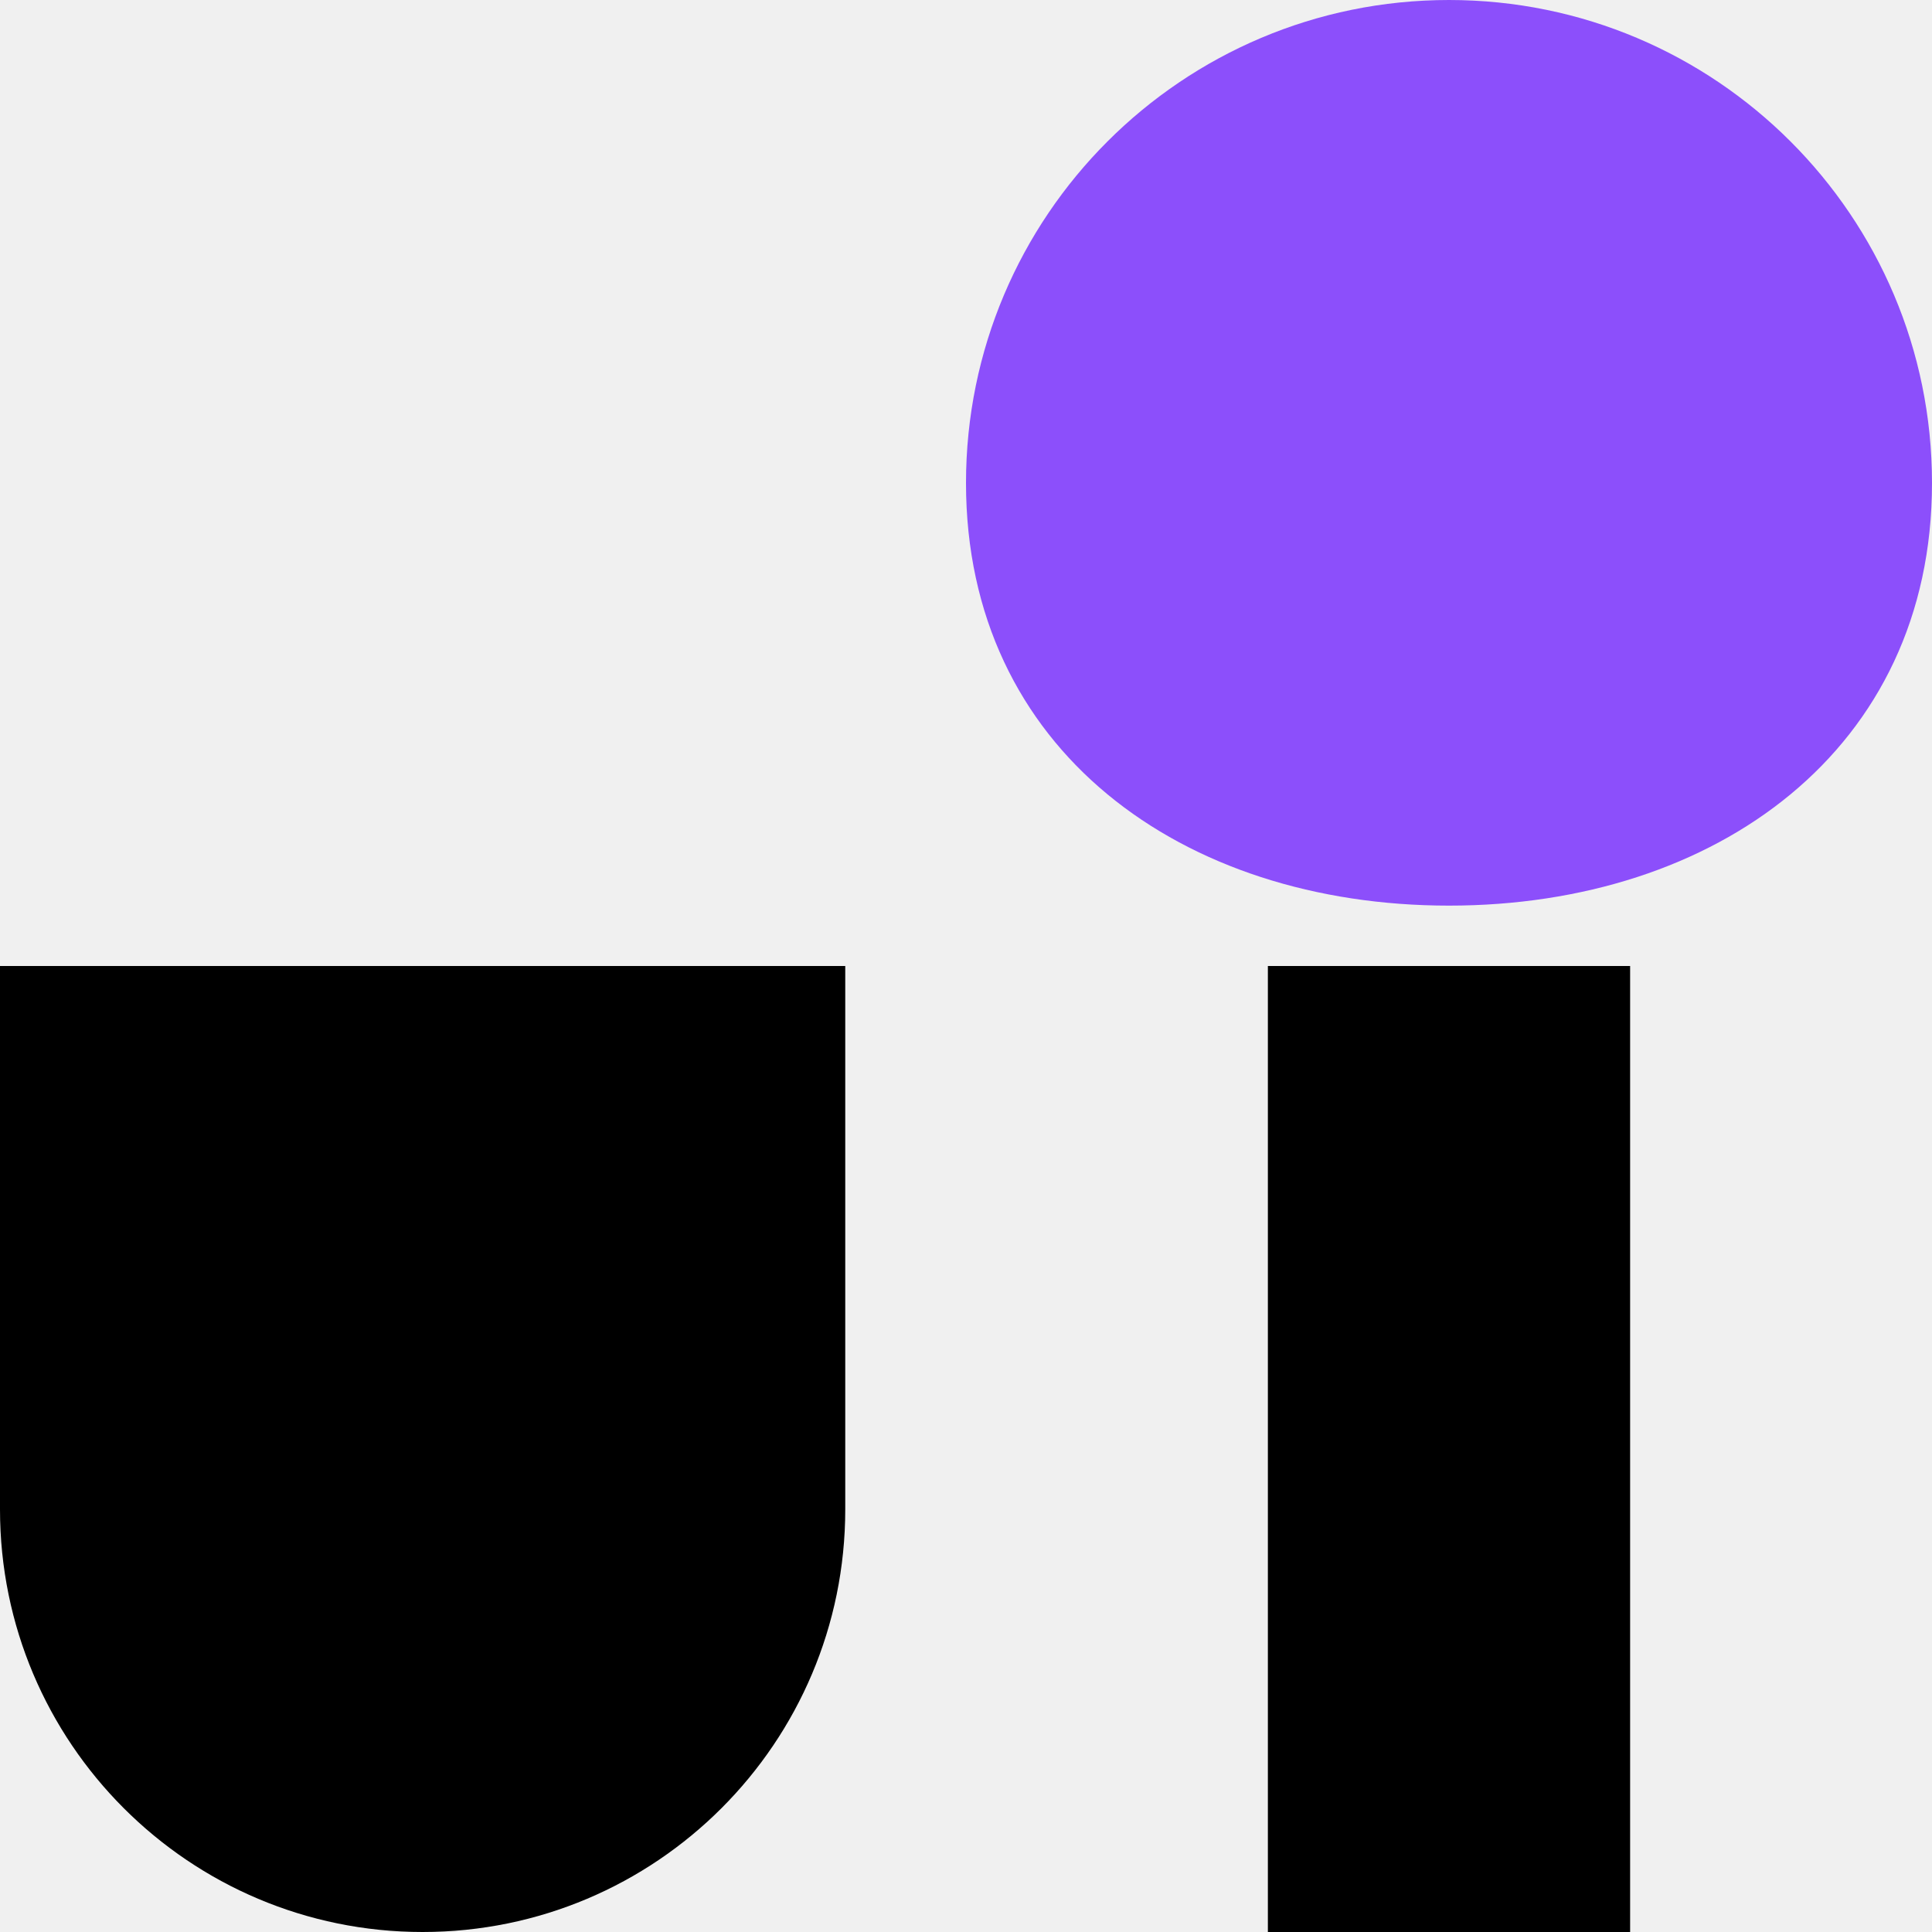
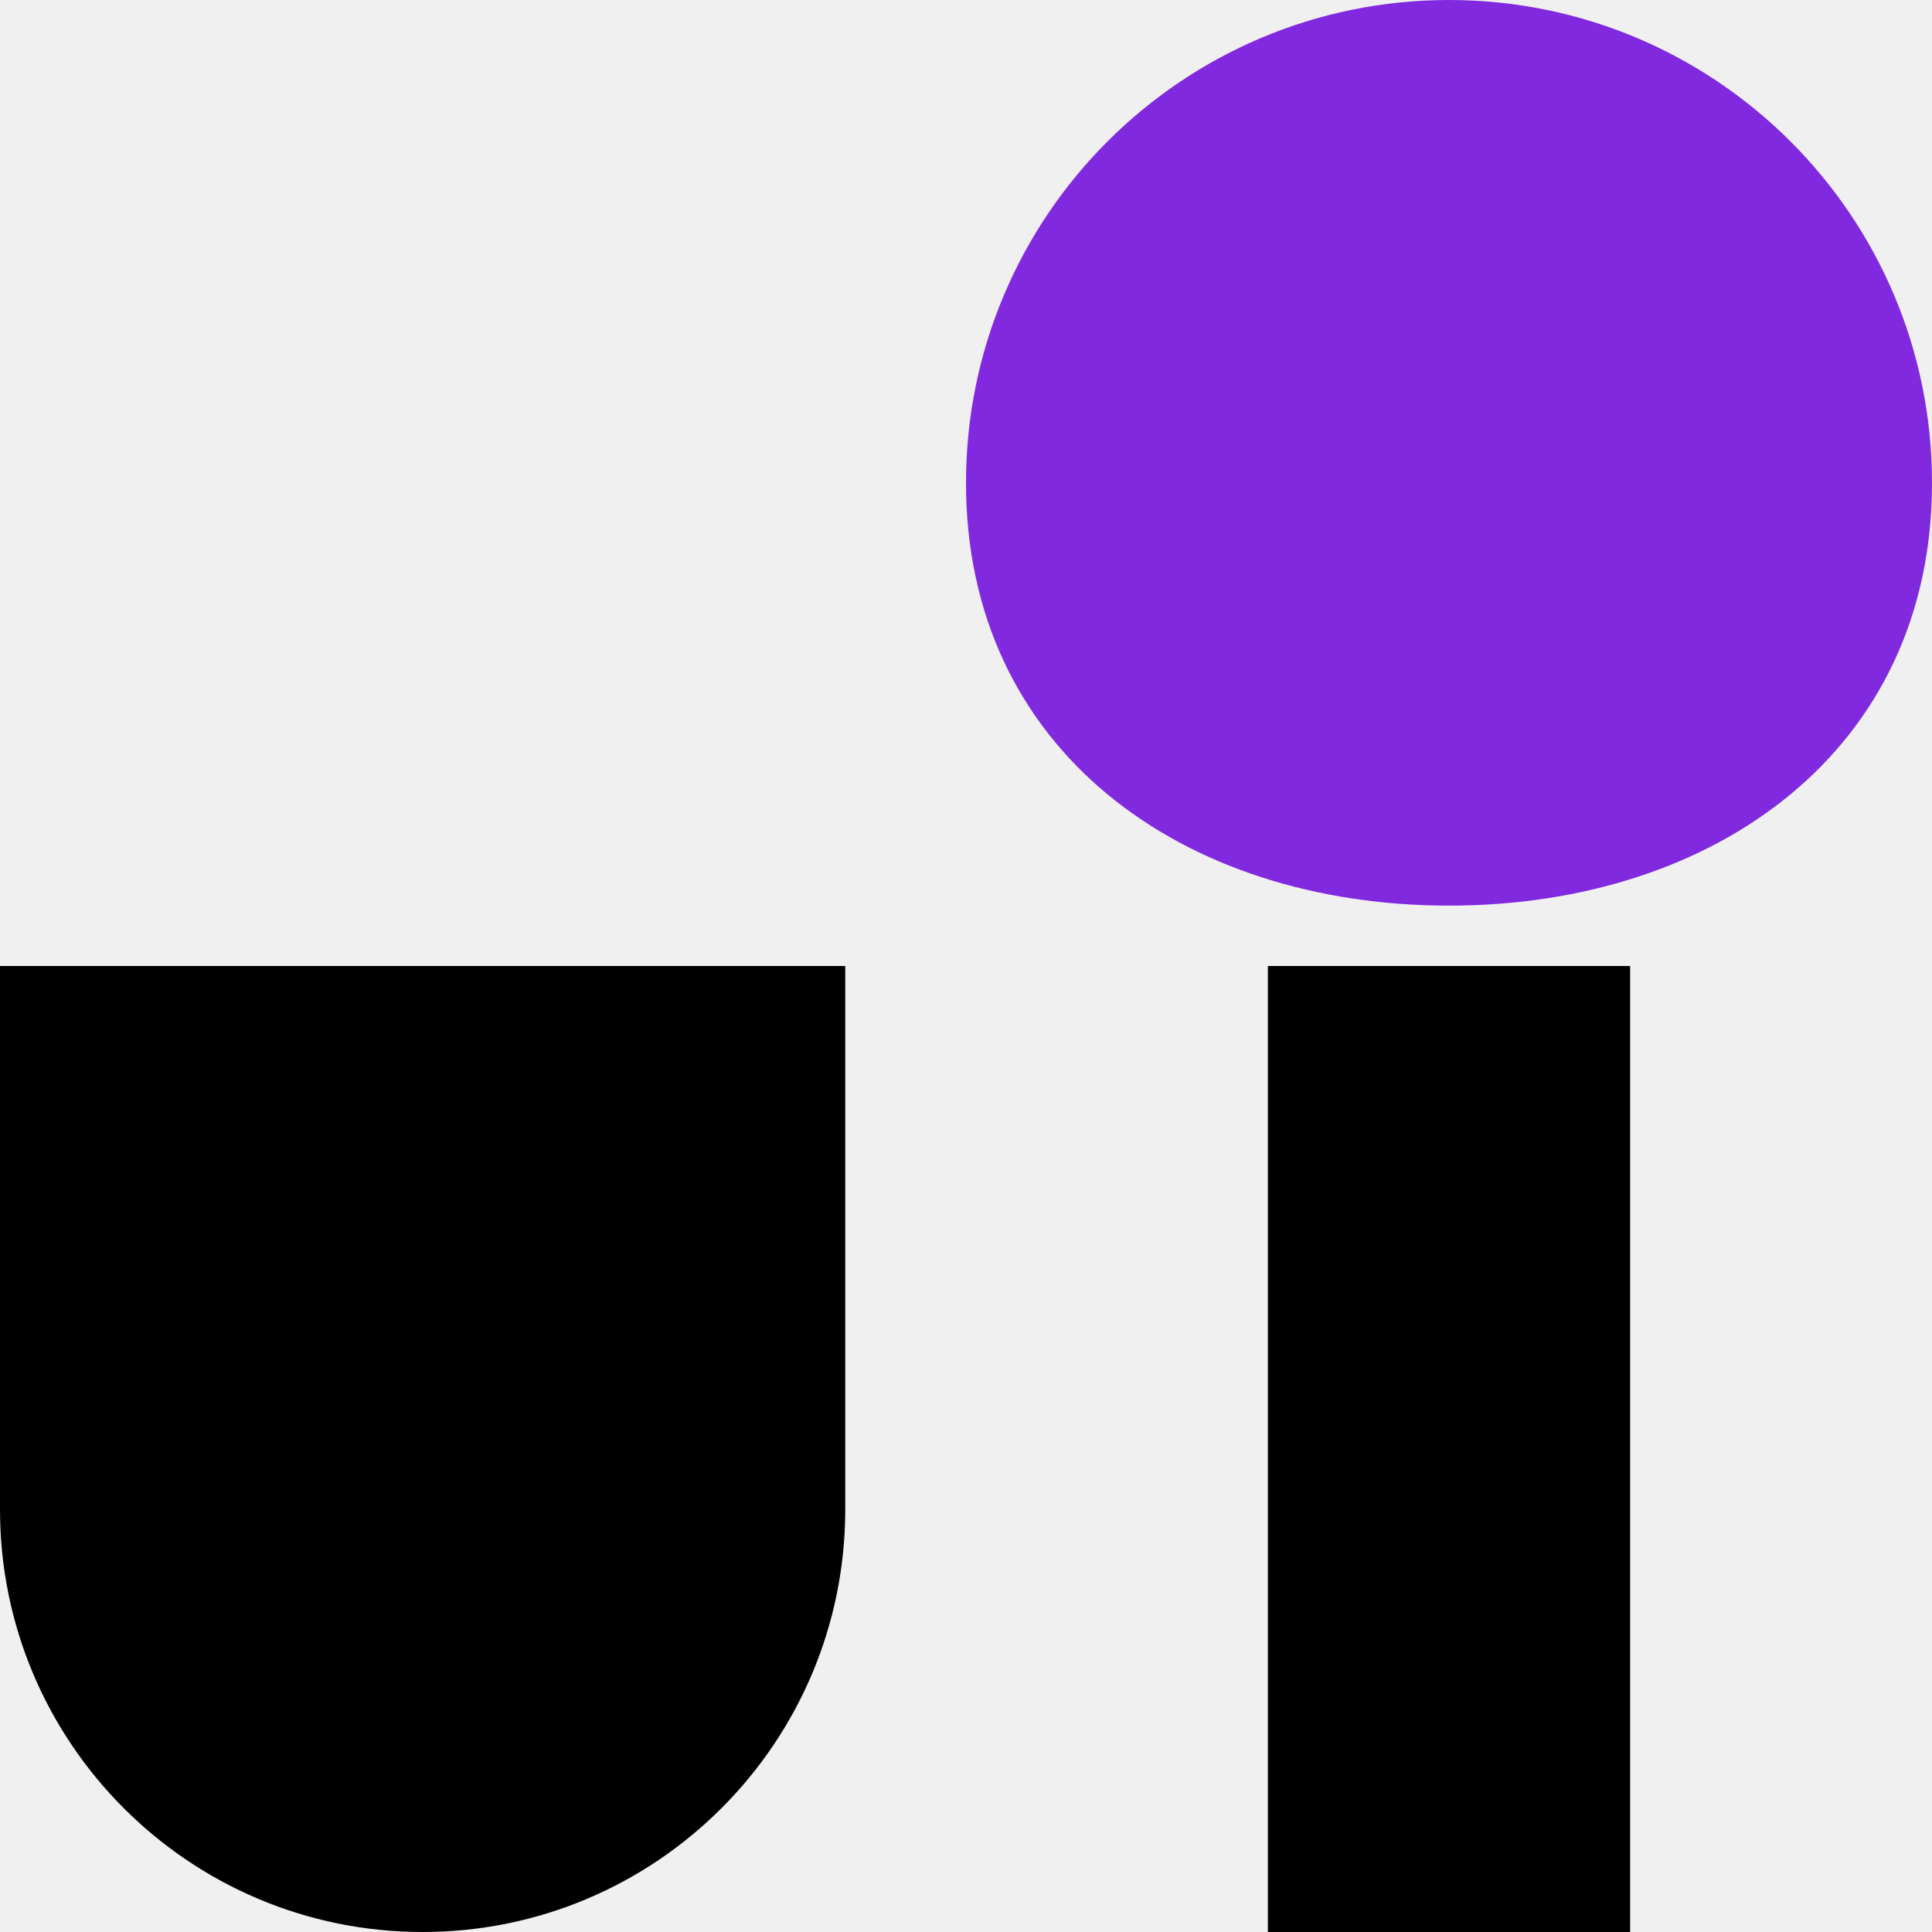
<svg xmlns="http://www.w3.org/2000/svg" width="32" height="32" viewBox="0 0 32 32">
  <path id="a" d="M0 16h14v9a7 7 0 1 1-14 0v-9ZM21 16h6v16h-6z" />
  <path id="b" d="M32 8c0 4.418-3.582 7-8 7s-8-2.582-8-7a8 8 0 1 1 16 0Z" />
  <style>
#a {fill: #000}
- #b {fill: #8c4ffb}
+ #b {fill: #8129de}
@media (prefers-color-scheme: dark)
{
#a {fill: #fff}
- #b {fill: #955bf1}
+ #b {fill: #b687fb}
}
</style>
</svg>
